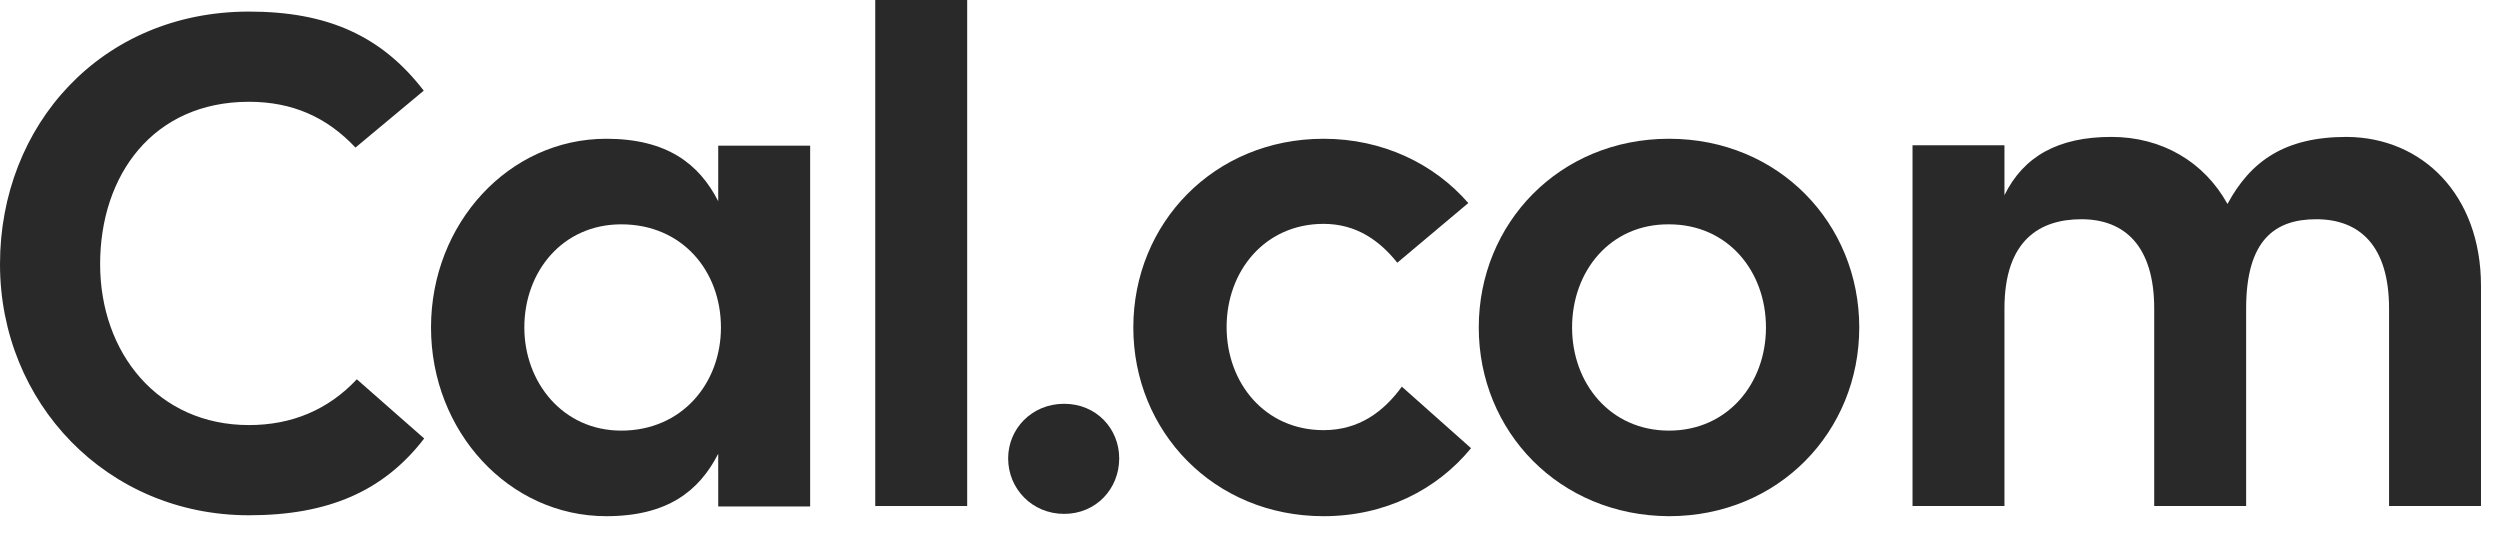
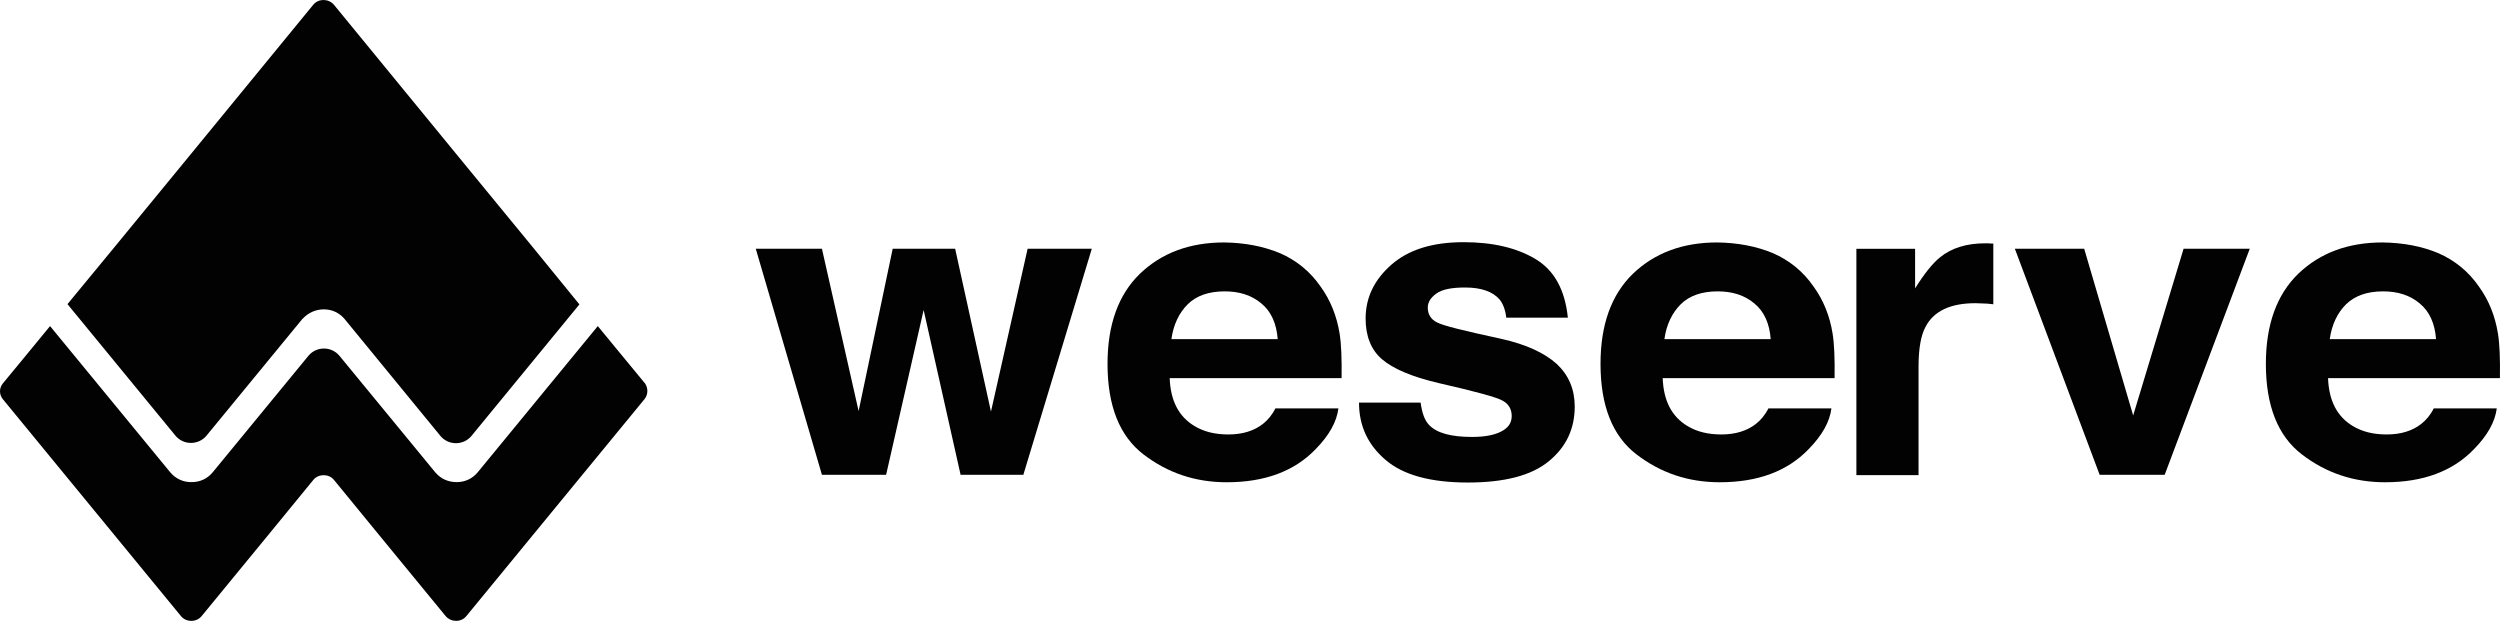
- <svg xmlns="http://www.w3.org/2000/svg" width="101" height="22" viewBox="0 0 101 22" fill="none">
-   <path d="M10.058 20.817C4.321 20.817 0 16.276 0 10.67C0 5.046 4.101 0.468 10.058 0.468C13.221 0.468 15.409 1.439 17.119 3.663L14.361 5.962C13.203 4.728 11.805 4.112 10.058 4.112C6.178 4.112 4.045 7.083 4.045 10.67C4.045 14.258 6.381 17.173 10.058 17.173C11.787 17.173 13.258 16.557 14.416 15.323L17.137 17.715C15.501 19.845 13.258 20.817 10.058 20.817Z" fill="#292929" />
-   <path d="M29.016 5.886H32.73V20.461H29.016V18.331C28.244 19.845 26.957 20.854 24.493 20.854C20.558 20.854 17.413 17.434 17.413 13.23C17.413 9.025 20.558 5.606 24.493 5.606C26.938 5.606 28.244 6.615 29.016 8.128V5.886ZM29.126 13.23C29.126 10.95 27.563 9.063 25.099 9.063C22.727 9.063 21.183 10.969 21.183 13.23C21.183 15.435 22.727 17.397 25.099 17.397C27.545 17.397 29.126 15.491 29.126 13.23Z" fill="#292929" />
-   <path d="M35.36 0H39.074V20.443H35.36V0Z" fill="#292929" />
-   <path d="M40.729 18.518C40.729 17.322 41.685 16.313 42.991 16.313C44.296 16.313 45.216 17.322 45.216 18.518C45.216 19.752 44.278 20.761 42.991 20.761C41.704 20.761 40.729 19.752 40.729 18.518Z" fill="#292929" />
-   <path d="M59.43 18.107C58.05 19.788 55.954 20.854 53.472 20.854C49.04 20.854 45.786 17.434 45.786 13.23C45.786 9.025 49.04 5.606 53.472 5.606C55.862 5.606 57.94 6.615 59.319 8.203L56.451 10.614C55.734 9.717 54.796 9.044 53.472 9.044C51.1 9.044 49.555 10.95 49.555 13.211C49.555 15.472 51.1 17.378 53.472 17.378C54.906 17.378 55.899 16.631 56.635 15.621L59.43 18.107Z" fill="#292929" />
-   <path d="M59.742 13.23C59.742 9.025 62.997 5.606 67.428 5.606C71.86 5.606 75.114 9.025 75.114 13.23C75.114 17.434 71.86 20.854 67.428 20.854C62.997 20.835 59.742 17.434 59.742 13.23ZM71.345 13.23C71.345 10.95 69.8 9.063 67.428 9.063C65.056 9.044 63.512 10.95 63.512 13.23C63.512 15.491 65.056 17.397 67.428 17.397C69.8 17.397 71.345 15.491 71.345 13.23Z" fill="#292929" />
-   <path d="M100.232 11.548V20.443H96.518V12.464C96.518 9.941 95.341 8.857 93.576 8.857C91.921 8.857 90.744 9.68 90.744 12.464V20.443H87.03V12.464C87.03 9.941 85.835 8.857 84.088 8.857C82.433 8.857 80.98 9.68 80.98 12.464V20.443H77.266V5.868H80.98V7.886C81.752 6.316 83.15 5.531 85.301 5.531C87.343 5.531 89.052 6.54 89.99 8.241C90.928 6.503 92.307 5.531 94.808 5.531C97.86 5.55 100.232 7.867 100.232 11.548Z" fill="#292929" />
+ <svg xmlns="http://www.w3.org/2000/svg" width="101" height="26" viewBox="0 0 101 26" fill="none">
+   <path d="M36.065 10.049H38.588L40.035 16.629L41.516 10.049H44.109L41.343 19.182H38.808L37.315 12.524L35.799 19.182H33.206L30.533 10.049H33.206L34.688 16.607L36.065 10.049Z" fill="#020202" />
+   <path d="M51.711 10.228C52.371 10.517 52.927 10.96 53.355 11.582C53.748 12.126 54.003 12.758 54.119 13.468C54.188 13.89 54.211 14.489 54.2 15.277H47.255C47.29 16.198 47.626 16.831 48.251 17.208C48.633 17.441 49.084 17.552 49.628 17.552C50.195 17.552 50.658 17.408 51.017 17.13C51.214 16.975 51.387 16.775 51.526 16.498H54.072C54.003 17.042 53.702 17.585 53.147 18.151C52.29 19.039 51.098 19.483 49.559 19.483C48.285 19.483 47.175 19.106 46.202 18.362C45.23 17.619 44.744 16.398 44.744 14.7C44.744 13.113 45.184 11.904 46.052 11.06C46.931 10.217 48.066 9.795 49.455 9.795C50.299 9.806 51.04 9.951 51.711 10.228ZM47.985 12.292C47.637 12.636 47.406 13.113 47.325 13.701H51.619C51.572 13.069 51.353 12.581 50.959 12.259C50.566 11.926 50.068 11.771 49.478 11.771C48.83 11.771 48.332 11.948 47.985 12.292Z" fill="#020202" />
+   <path d="M57.393 16.264C57.451 16.686 57.555 16.986 57.74 17.174C58.053 17.496 58.62 17.652 59.464 17.652C59.962 17.652 60.344 17.585 60.633 17.441C60.923 17.296 61.073 17.097 61.073 16.808C61.073 16.542 60.958 16.331 60.726 16.198C60.495 16.054 59.627 15.82 58.122 15.476C57.034 15.221 56.282 14.899 55.83 14.511C55.391 14.134 55.171 13.579 55.171 12.869C55.171 12.025 55.518 11.304 56.212 10.694C56.907 10.083 57.879 9.784 59.129 9.784C60.321 9.784 61.293 10.017 62.045 10.472C62.798 10.927 63.226 11.715 63.342 12.835H60.853C60.819 12.525 60.726 12.28 60.587 12.103C60.309 11.781 59.846 11.615 59.187 11.615C58.643 11.615 58.261 11.692 58.029 11.859C57.798 12.025 57.682 12.214 57.682 12.425C57.682 12.702 57.809 12.902 58.053 13.024C58.295 13.157 59.163 13.368 60.657 13.69C61.652 13.912 62.393 14.256 62.89 14.7C63.376 15.155 63.619 15.732 63.619 16.42C63.619 17.33 63.272 18.062 62.566 18.639C61.86 19.216 60.772 19.494 59.302 19.494C57.798 19.494 56.698 19.194 55.981 18.584C55.263 17.973 54.904 17.208 54.904 16.264H57.393V16.264Z" fill="#020202" />
+   <path d="M71.629 10.228C72.288 10.517 72.844 10.96 73.272 11.582C73.666 12.126 73.92 12.758 74.036 13.468C74.105 13.89 74.129 14.489 74.117 15.277H67.173C67.207 16.198 67.543 16.831 68.168 17.208C68.55 17.441 69.001 17.552 69.545 17.552C70.112 17.552 70.575 17.408 70.934 17.13C71.131 16.975 71.305 16.775 71.444 16.498H73.99C73.92 17.042 73.619 17.585 73.064 18.151C72.207 19.039 71.015 19.483 69.476 19.483C68.203 19.483 67.092 19.106 66.12 18.362C65.147 17.619 64.661 16.398 64.661 14.7C64.661 13.113 65.101 11.904 65.969 11.06C66.849 10.217 67.983 9.795 69.372 9.795C70.217 9.806 70.957 9.951 71.629 10.228ZM67.902 12.292C67.555 12.636 67.323 13.113 67.242 13.701H71.536C71.49 13.069 71.27 12.581 70.876 12.259C70.483 11.926 69.985 11.771 69.395 11.771C68.747 11.771 68.249 11.948 67.902 12.292Z" fill="#020202" />
+   <path d="M80.31 9.83C80.344 9.83 80.414 9.841 80.53 9.841V12.293C80.368 12.271 80.229 12.26 80.113 12.26C79.986 12.26 79.893 12.249 79.812 12.249C78.805 12.249 78.134 12.56 77.798 13.192C77.602 13.547 77.509 14.091 77.509 14.823V19.196H74.998V10.052H77.37V11.65C77.752 11.039 78.088 10.629 78.377 10.396C78.84 10.018 79.453 9.83 80.194 9.83C80.24 9.83 80.275 9.83 80.31 9.83Z" fill="#020202" />
+   <path d="M88.217 10.049H90.89L87.453 19.182H84.826L81.4 10.049H84.201L86.18 16.785L88.217 10.049Z" fill="#020202" />
+   <path d="M98.509 10.228C99.168 10.517 99.724 10.96 100.152 11.582C100.546 12.126 100.8 12.758 100.916 13.468C100.986 13.89 101.009 14.489 100.997 15.277H94.053C94.088 16.198 94.423 16.831 95.048 17.208C95.43 17.441 95.882 17.552 96.426 17.552C96.993 17.552 97.456 17.408 97.814 17.13C98.011 16.975 98.185 16.775 98.324 16.498H100.87C100.8 17.042 100.5 17.585 99.944 18.151C99.088 19.039 97.895 19.483 96.356 19.483C95.083 19.483 93.972 19.106 93 18.362C92.028 17.619 91.541 16.398 91.541 14.7C91.541 13.113 91.981 11.904 92.849 11.06C93.729 10.217 94.863 9.795 96.252 9.795C97.097 9.806 97.849 9.951 98.509 10.228ZM94.782 12.292C94.435 12.636 94.203 13.113 94.122 13.701H98.416C98.37 13.069 98.15 12.581 97.757 12.259C97.363 11.926 96.865 11.771 96.275 11.771C95.627 11.771 95.141 11.948 94.782 12.292Z" fill="#020202" />
+   <path d="M23.408 12.298L19.045 17.614C18.721 18.002 18.119 18.002 17.795 17.614L13.93 12.898C13.721 12.642 13.42 12.498 13.085 12.498C12.761 12.498 12.46 12.631 12.24 12.864C12.228 12.875 12.217 12.886 12.205 12.898L8.34 17.603C8.015 17.991 7.414 17.991 7.09 17.603L2.726 12.287L4.601 10.012L7.726 6.206L12.656 0.191C12.865 -0.064 13.27 -0.064 13.49 0.191L18.42 6.206L21.545 10.012L23.408 12.298Z" fill="#020202" />
+   <path d="M26.038 16.125L21.536 21.607L18.839 24.892C18.631 25.147 18.226 25.147 18.006 24.892L15.309 21.607L13.492 19.388C13.284 19.133 12.867 19.133 12.659 19.388L10.842 21.607L8.145 24.892C7.937 25.147 7.52 25.147 7.312 24.892L4.615 21.607L0.113 16.125C-0.038 15.937 -0.038 15.681 0.113 15.493L1.12 14.272L2.022 13.174L6.883 19.088L6.895 19.099C7.103 19.344 7.416 19.488 7.751 19.477C8.087 19.477 8.388 19.332 8.596 19.077L12.462 14.372C12.786 13.984 13.388 13.984 13.712 14.372L17.589 19.088L17.601 19.099C17.809 19.344 18.11 19.477 18.445 19.477H18.457C18.793 19.477 19.094 19.332 19.302 19.077L24.151 13.174L25.054 14.272L26.061 15.493C26.188 15.681 26.188 15.937 26.038 16.125Z" fill="#020202" />
</svg>
